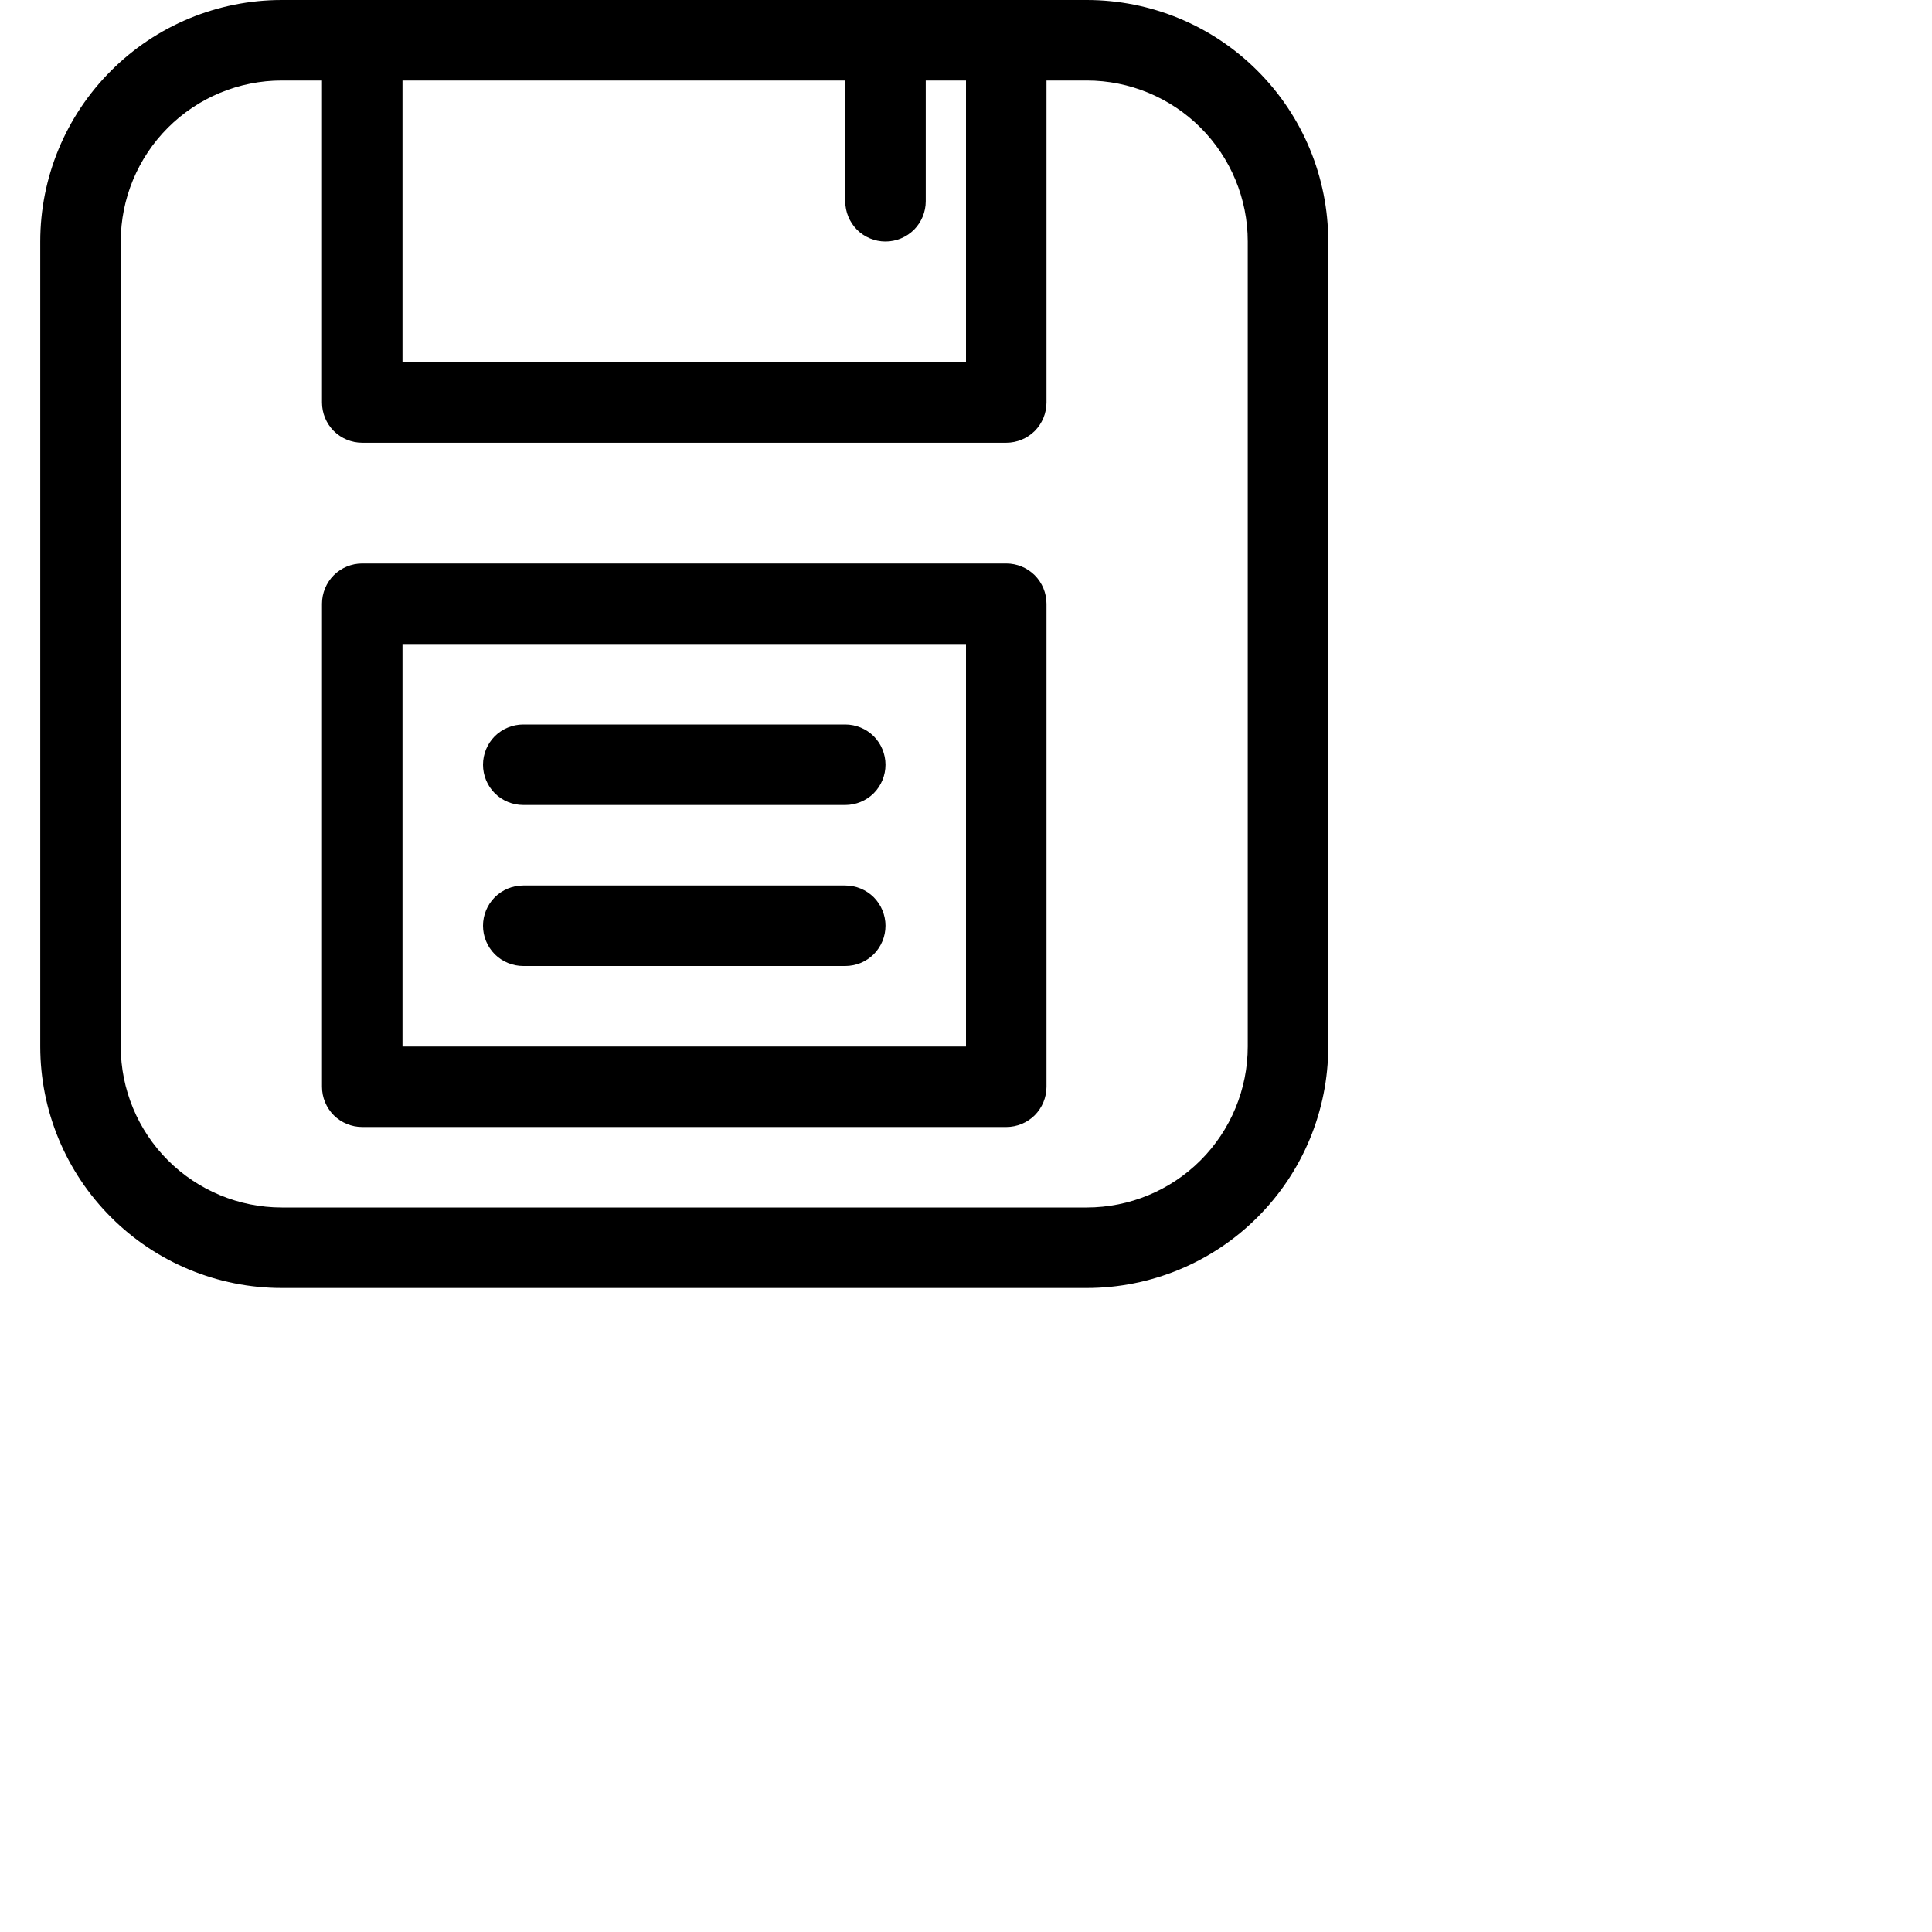
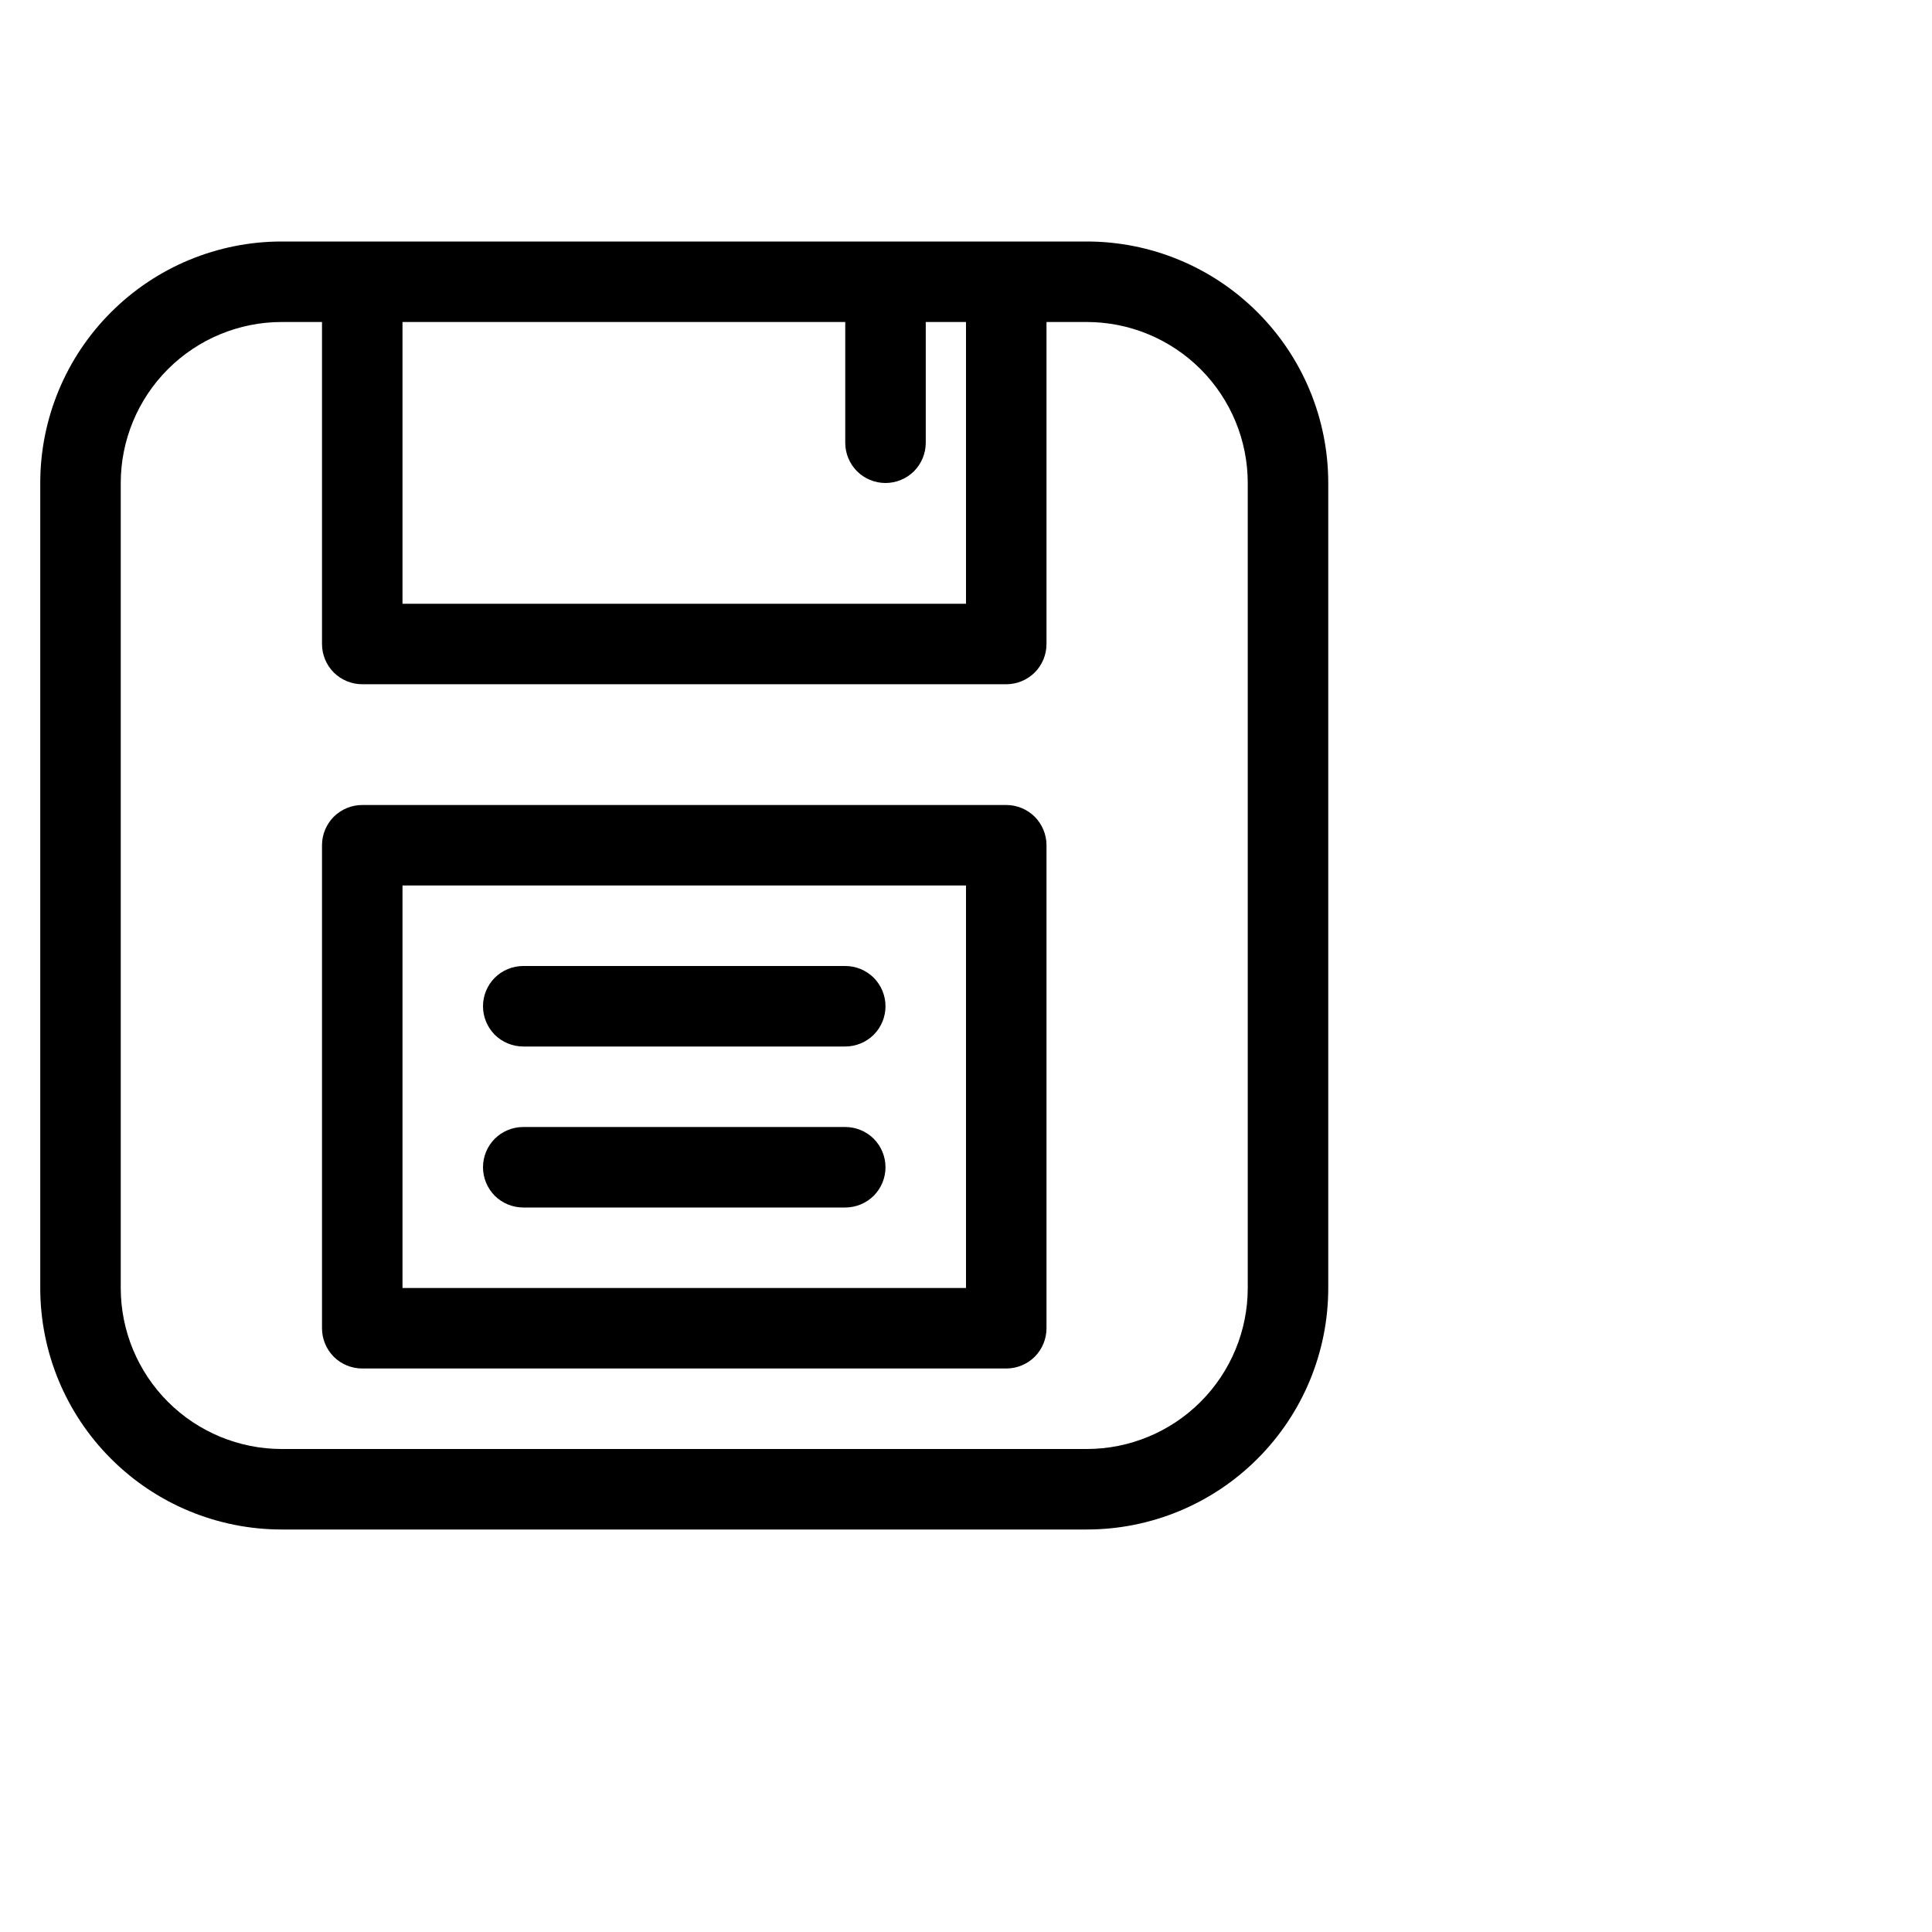
- <svg xmlns="http://www.w3.org/2000/svg" height="32" viewBox="0 0 24 24" fill="none">
+ <svg xmlns="http://www.w3.org/2000/svg" viewBox="0 -3 24 24" fill="none">
  <g id="SVGRepo_iconCarrier">
    <path id="Vector" d="M13.5 0H3.5C2.704 0 1.941 0.316 1.379 0.879C0.816 1.441 0.5 2.204 0.5 3L0.5 13C0.5 13.796 0.816 14.559 1.379 15.121C1.941 15.684 2.704 16 3.5 16H13.5C14.296 16 15.059 15.684 15.621 15.121C16.184 14.559 16.5 13.796 16.5 13V3C16.5 2.204 16.184 1.441 15.621 0.879C15.059 0.316 14.296 0 13.5 0ZM10.5 1V2.5C10.5 2.633 10.553 2.76 10.646 2.854C10.74 2.947 10.867 3 11 3C11.133 3 11.26 2.947 11.354 2.854C11.447 2.76 11.5 2.633 11.5 2.5V1H12V4.5H5V1H10.5ZM15.5 13C15.5 13.53 15.289 14.039 14.914 14.414C14.539 14.789 14.03 15 13.5 15H3.5C2.97 15 2.461 14.789 2.086 14.414C1.711 14.039 1.5 13.53 1.5 13V3C1.5 2.47 1.711 1.961 2.086 1.586C2.461 1.211 2.97 1 3.5 1H4V5C4 5.133 4.053 5.26 4.146 5.354C4.24 5.447 4.367 5.5 4.5 5.5H12.5C12.633 5.5 12.76 5.447 12.854 5.354C12.947 5.26 13 5.133 13 5V1H13.5C14.03 1 14.539 1.211 14.914 1.586C15.289 1.961 15.5 2.47 15.5 3V13ZM12.5 7H4.5C4.367 7 4.24 7.053 4.146 7.146C4.053 7.24 4 7.367 4 7.5V13.5C4 13.633 4.053 13.76 4.146 13.854C4.24 13.947 4.367 14 4.5 14H12.5C12.633 14 12.76 13.947 12.854 13.854C12.947 13.76 13 13.633 13 13.5V7.5C13 7.367 12.947 7.24 12.854 7.146C12.76 7.053 12.633 7 12.5 7ZM12 13H5V8H12V13ZM6.5 10H10.5C10.633 10 10.76 9.947 10.854 9.854C10.947 9.76 11 9.633 11 9.5C11 9.367 10.947 9.24 10.854 9.146C10.76 9.053 10.633 9 10.5 9H6.5C6.367 9 6.24 9.053 6.146 9.146C6.053 9.24 6 9.367 6 9.5C6 9.633 6.053 9.76 6.146 9.854C6.24 9.947 6.367 10 6.5 10ZM6.5 12H10.5C10.633 12 10.76 11.947 10.854 11.854C10.947 11.76 11 11.633 11 11.5C11 11.367 10.947 11.24 10.854 11.146C10.76 11.053 10.633 11 10.5 11H6.5C6.367 11 6.24 11.053 6.146 11.146C6.053 11.24 6 11.367 6 11.5C6 11.633 6.053 11.76 6.146 11.854C6.24 11.947 6.367 12 6.5 12Z" fill="currentColor" />
  </g>
</svg>
